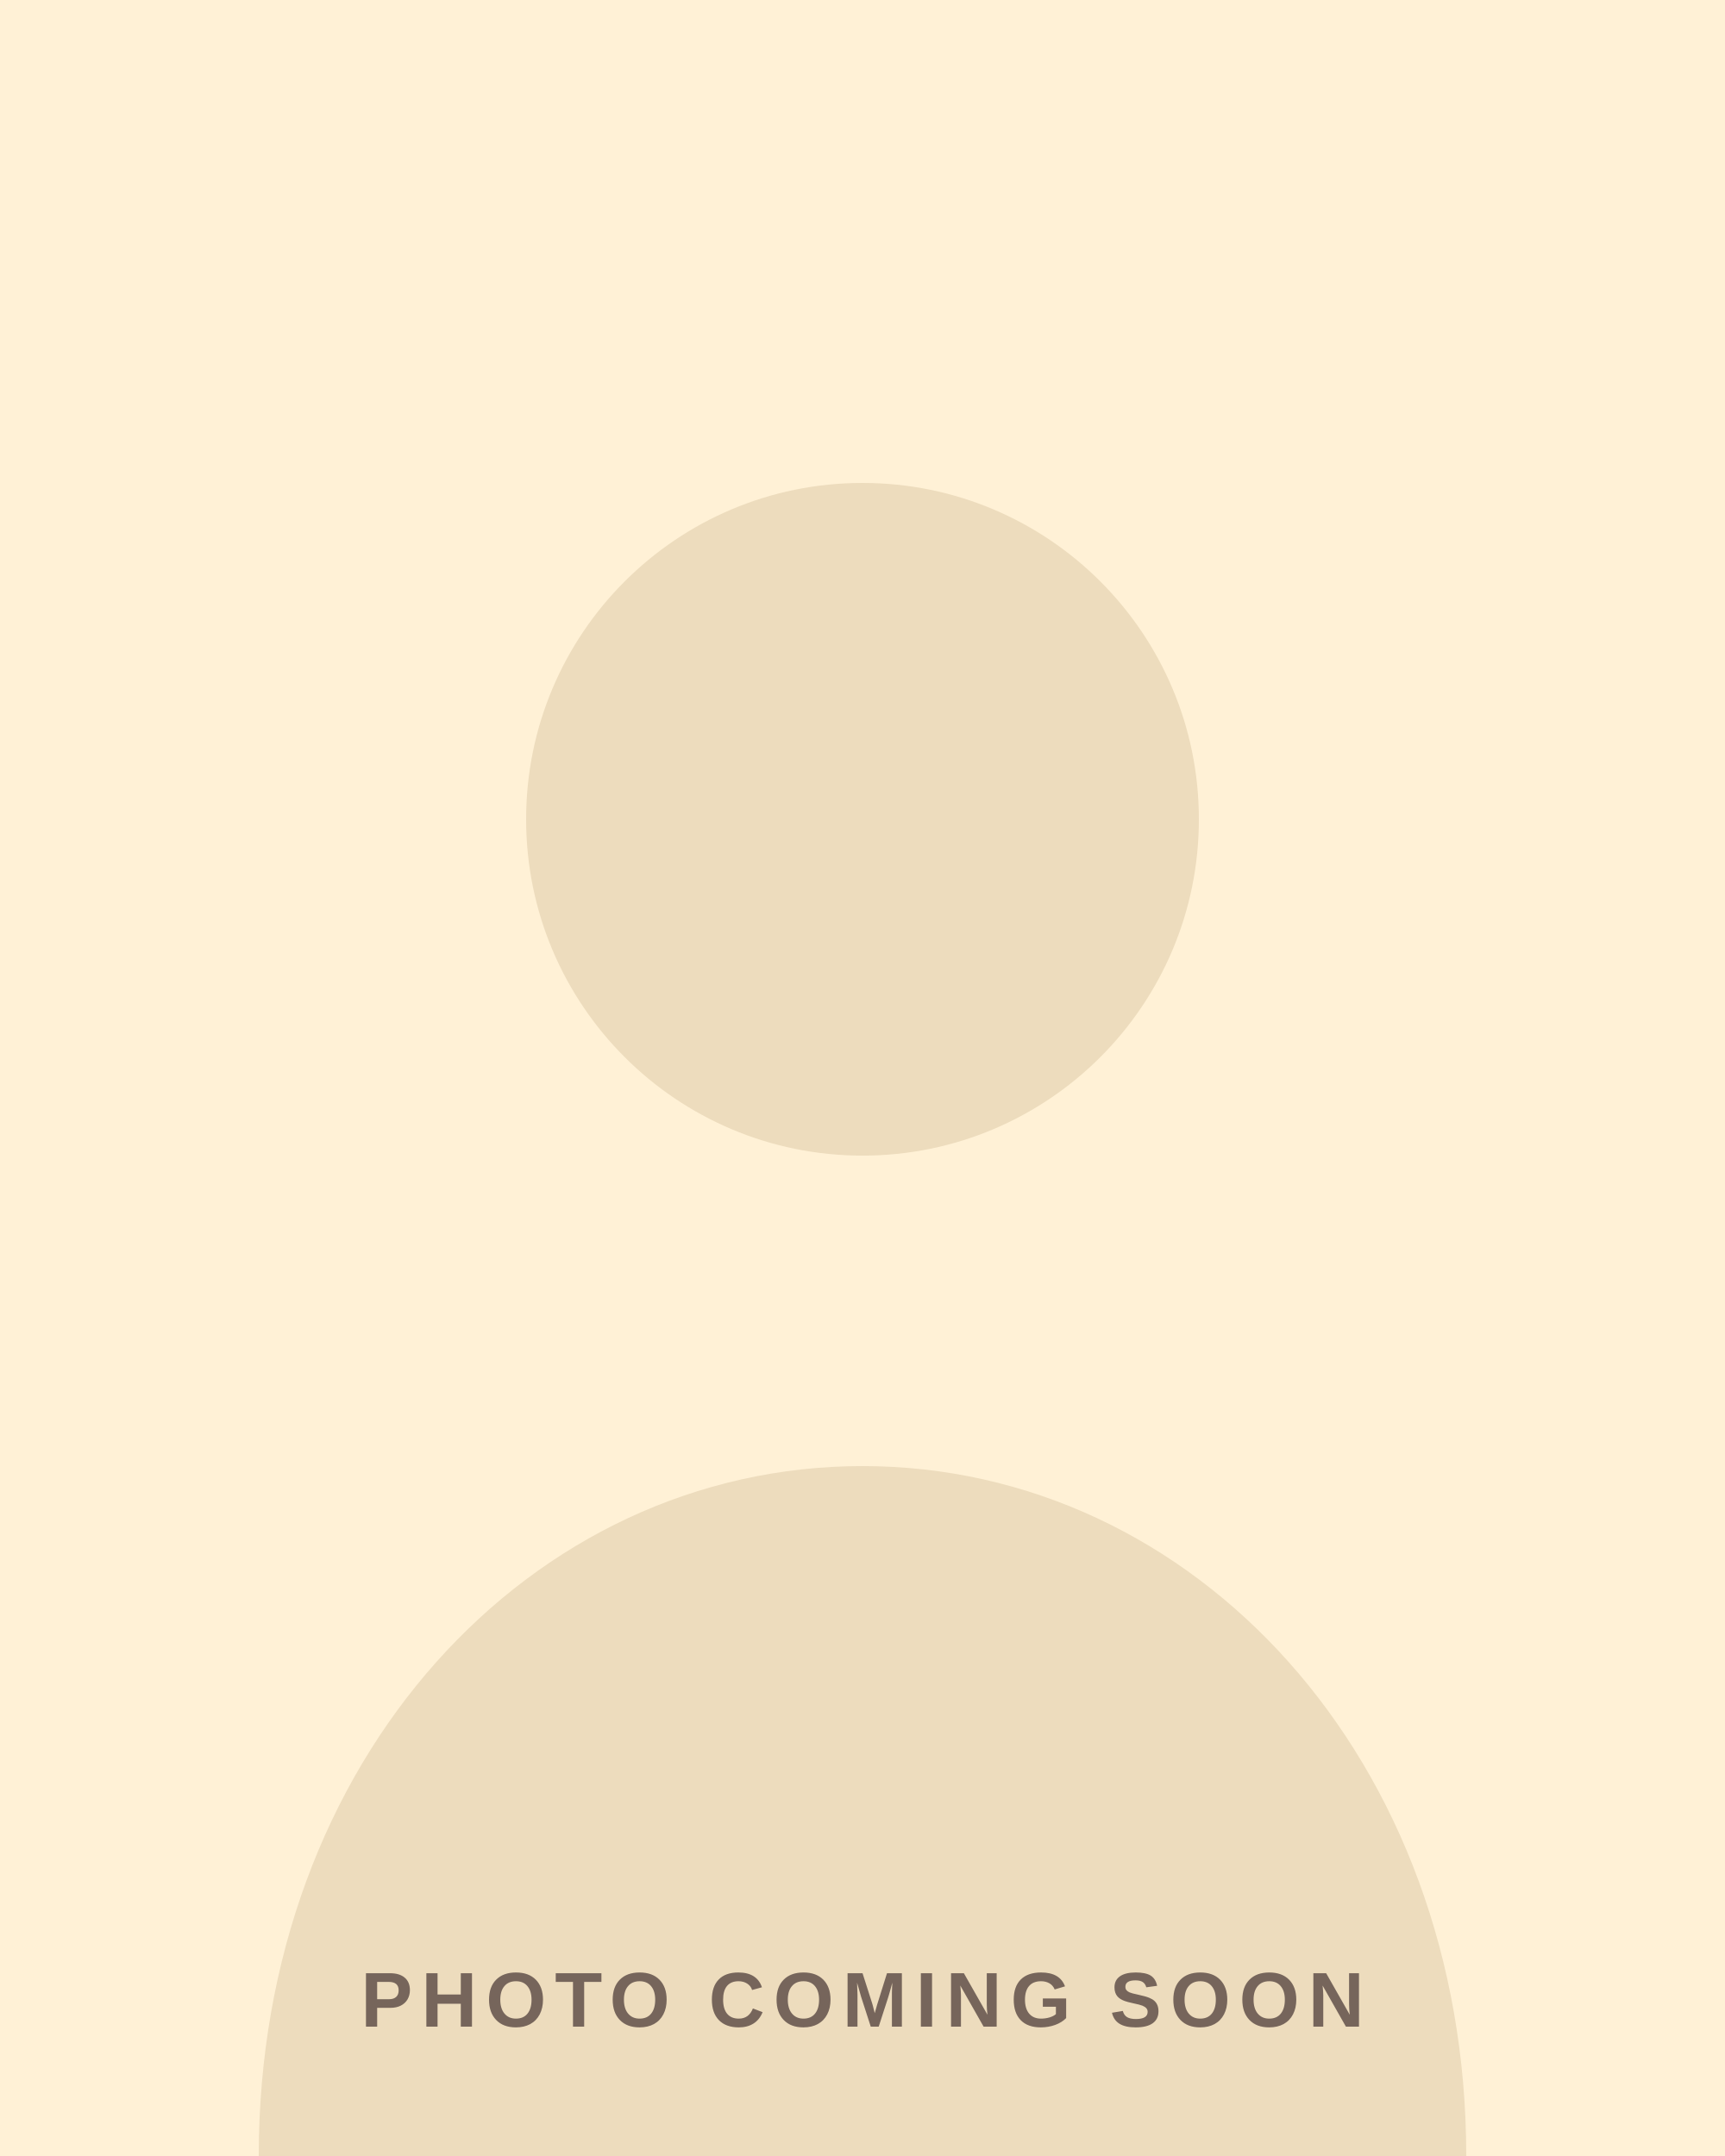
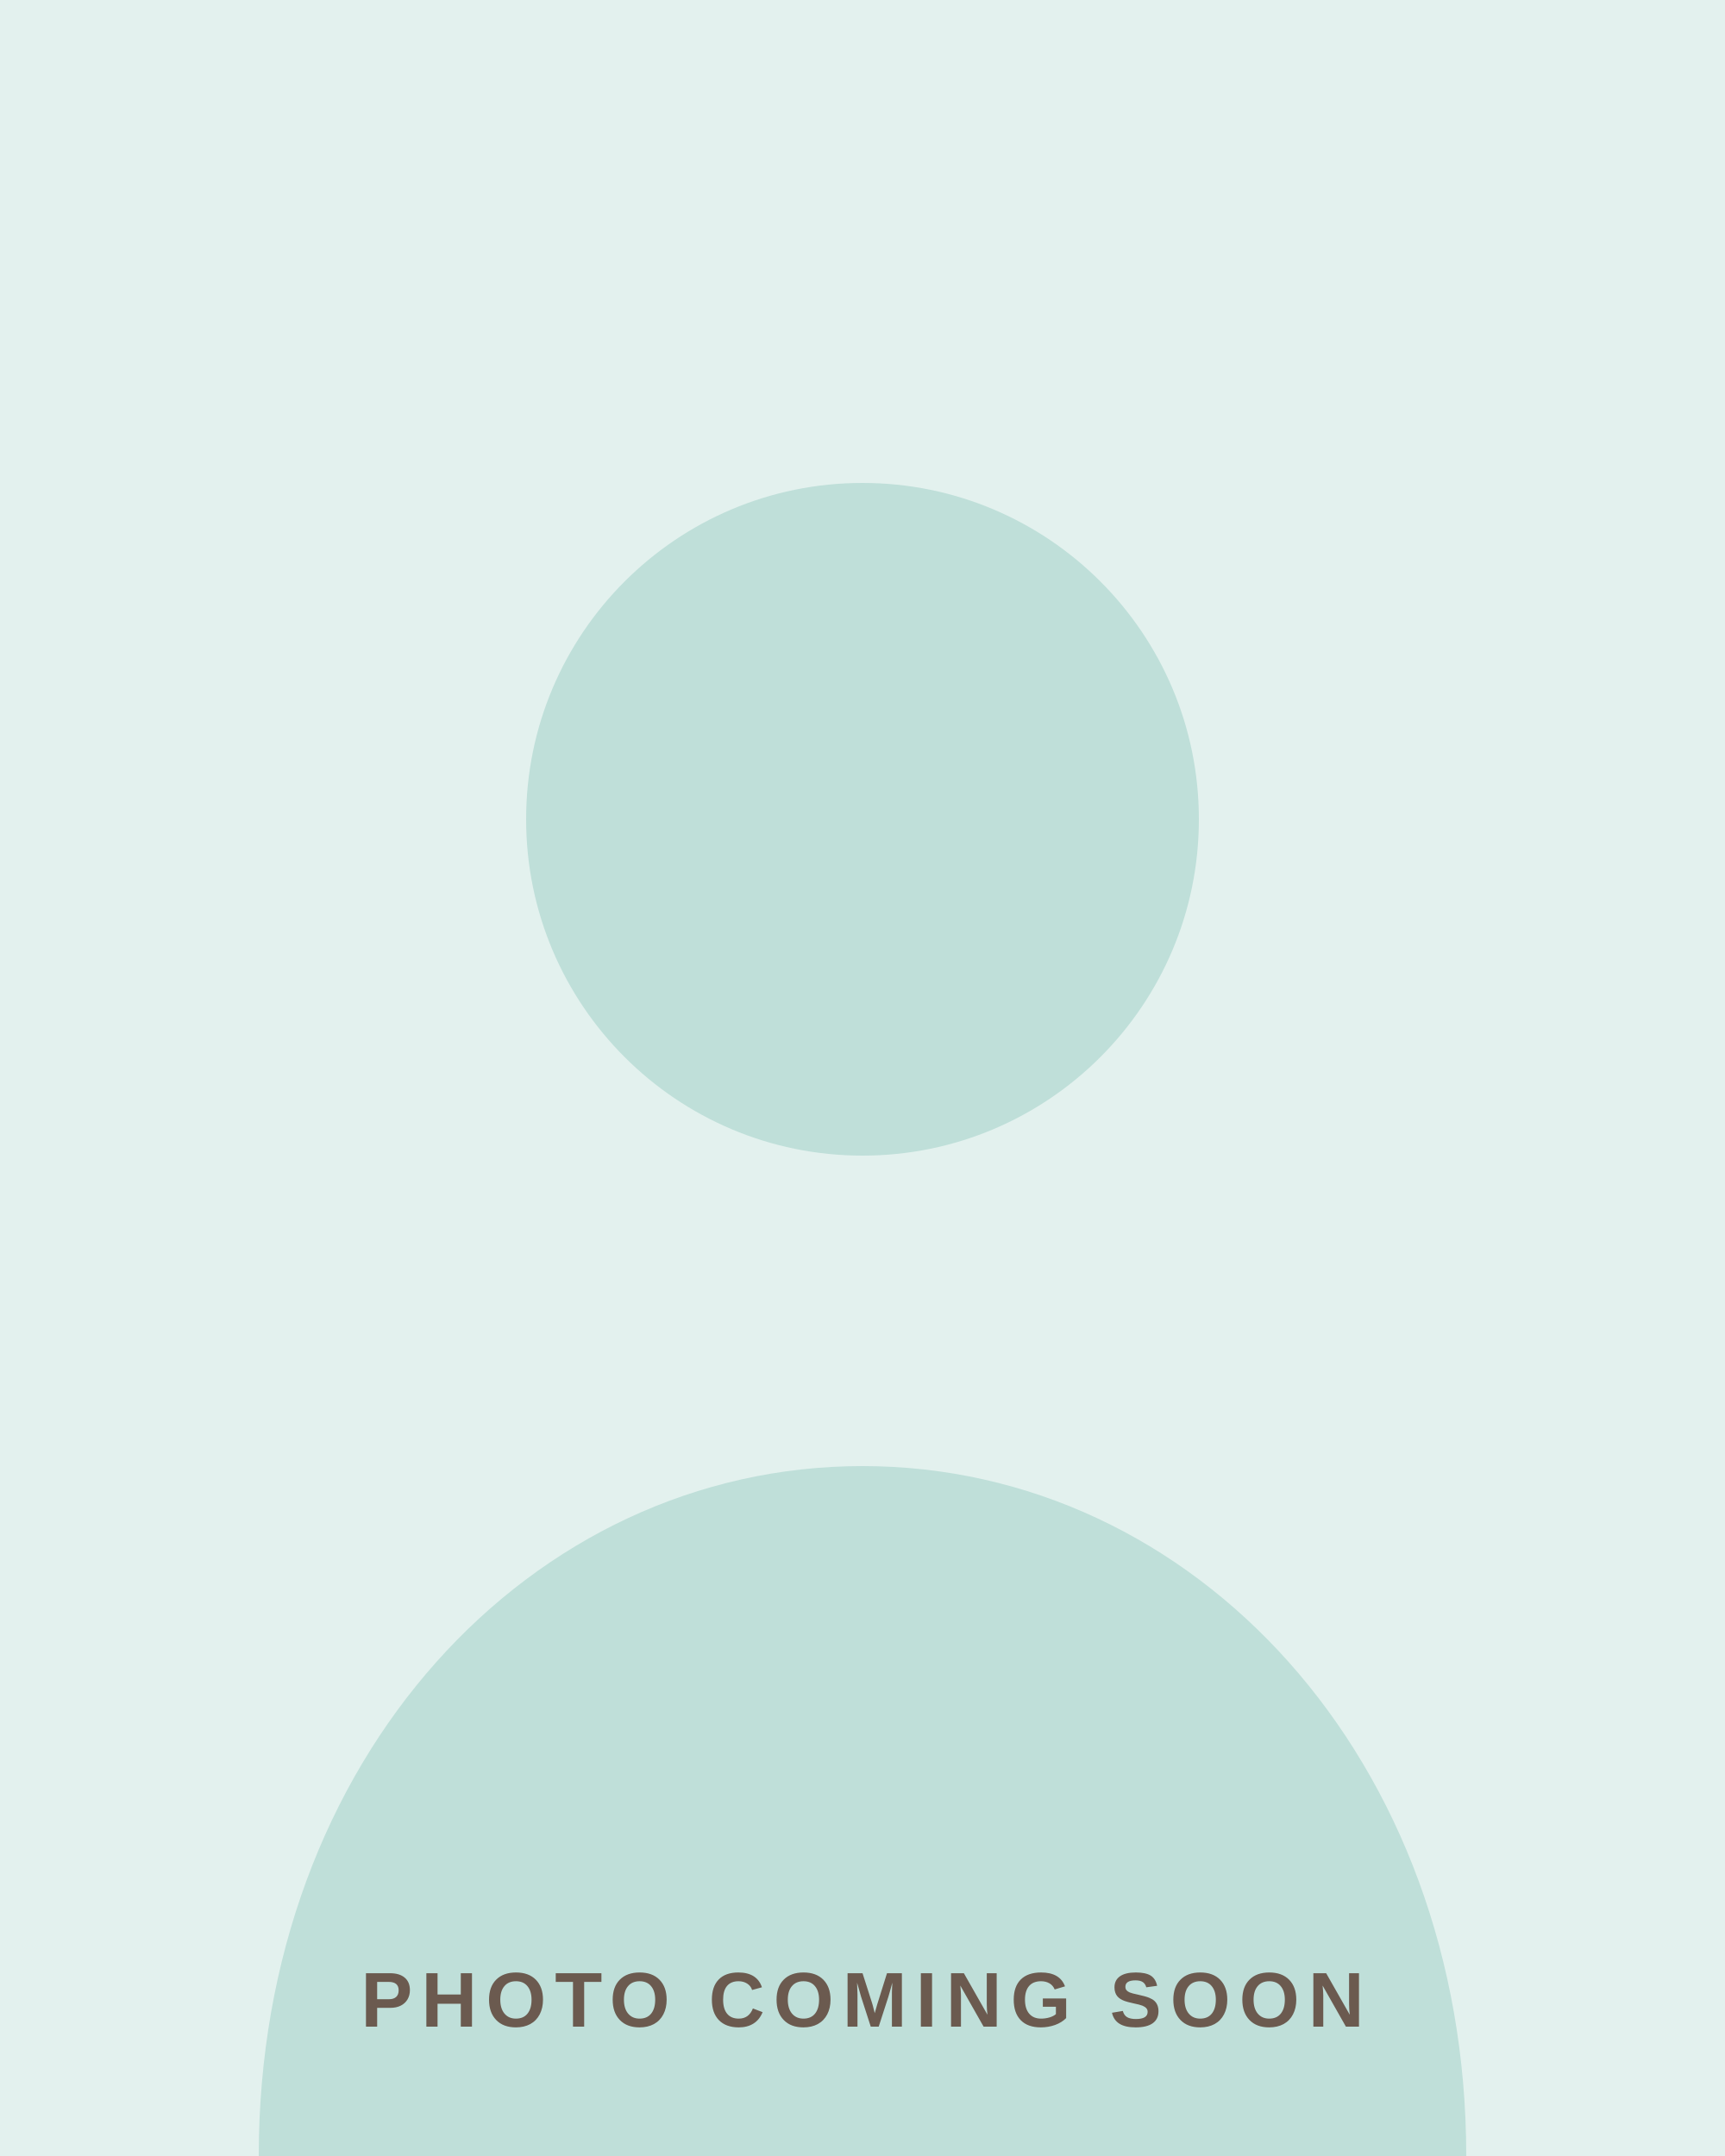
<svg xmlns="http://www.w3.org/2000/svg" viewBox="0 0 400 500" role="img" aria-label="Photo coming soon">
-   <rect width="400" height="500" fill="#fff1d6" />
-   <circle cx="200" cy="190" r="78" fill="#eddcbd" />
-   <path d="M60 500c0-92 63-160 140-160s140 68 140 160z" fill="#eddcbd" />
-   <text x="200" y="470" text-anchor="middle" font-family="Arial, sans-serif" font-size="18" font-weight="700" letter-spacing="2" fill="#76655b">PHOTO COMING SOON</text>
+   <rect width="400" height="500" fill="#e3f1ee" />
+   <circle cx="200" cy="190" r="78" fill="#bfdfd9" />
+   <path d="M60 500c0-92 63-160 140-160s140 68 140 160z" fill="#bfdfd9" />
+   <text x="200" y="470" text-anchor="middle" font-family="Arial, sans-serif" font-size="18" font-weight="700" letter-spacing="2" fill="#6b5a4f">PHOTO COMING SOON</text>
</svg>
